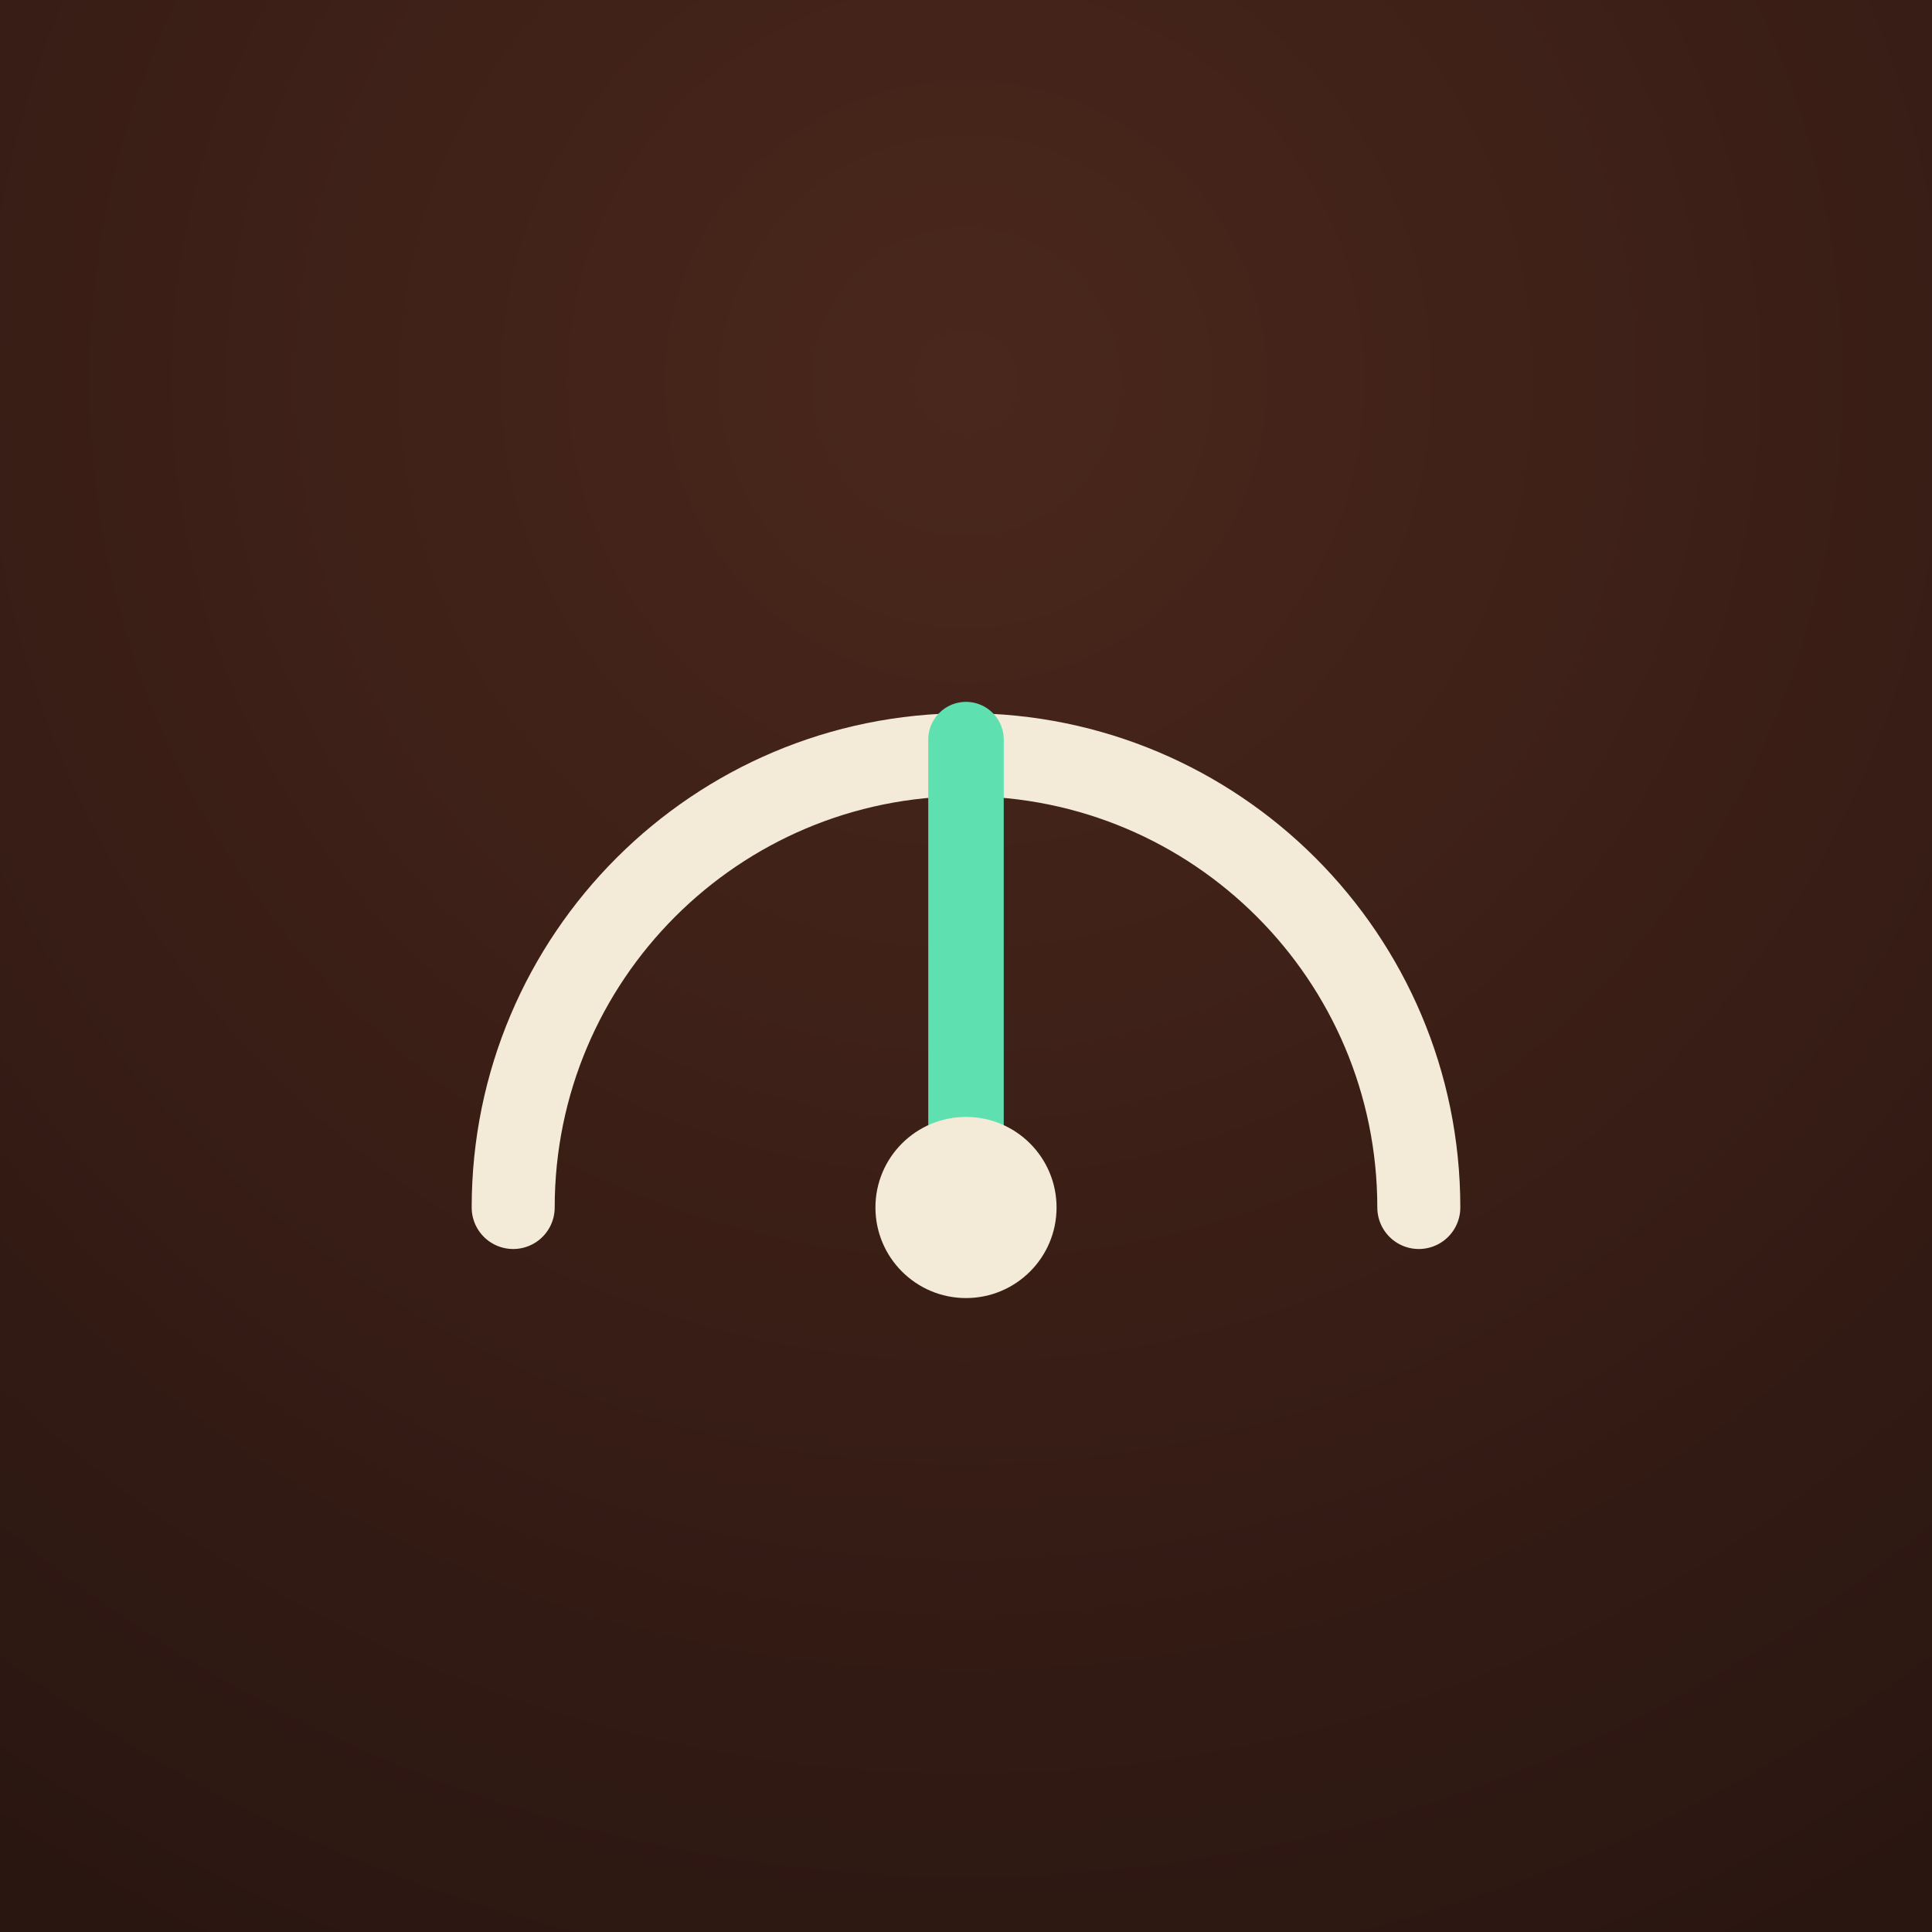
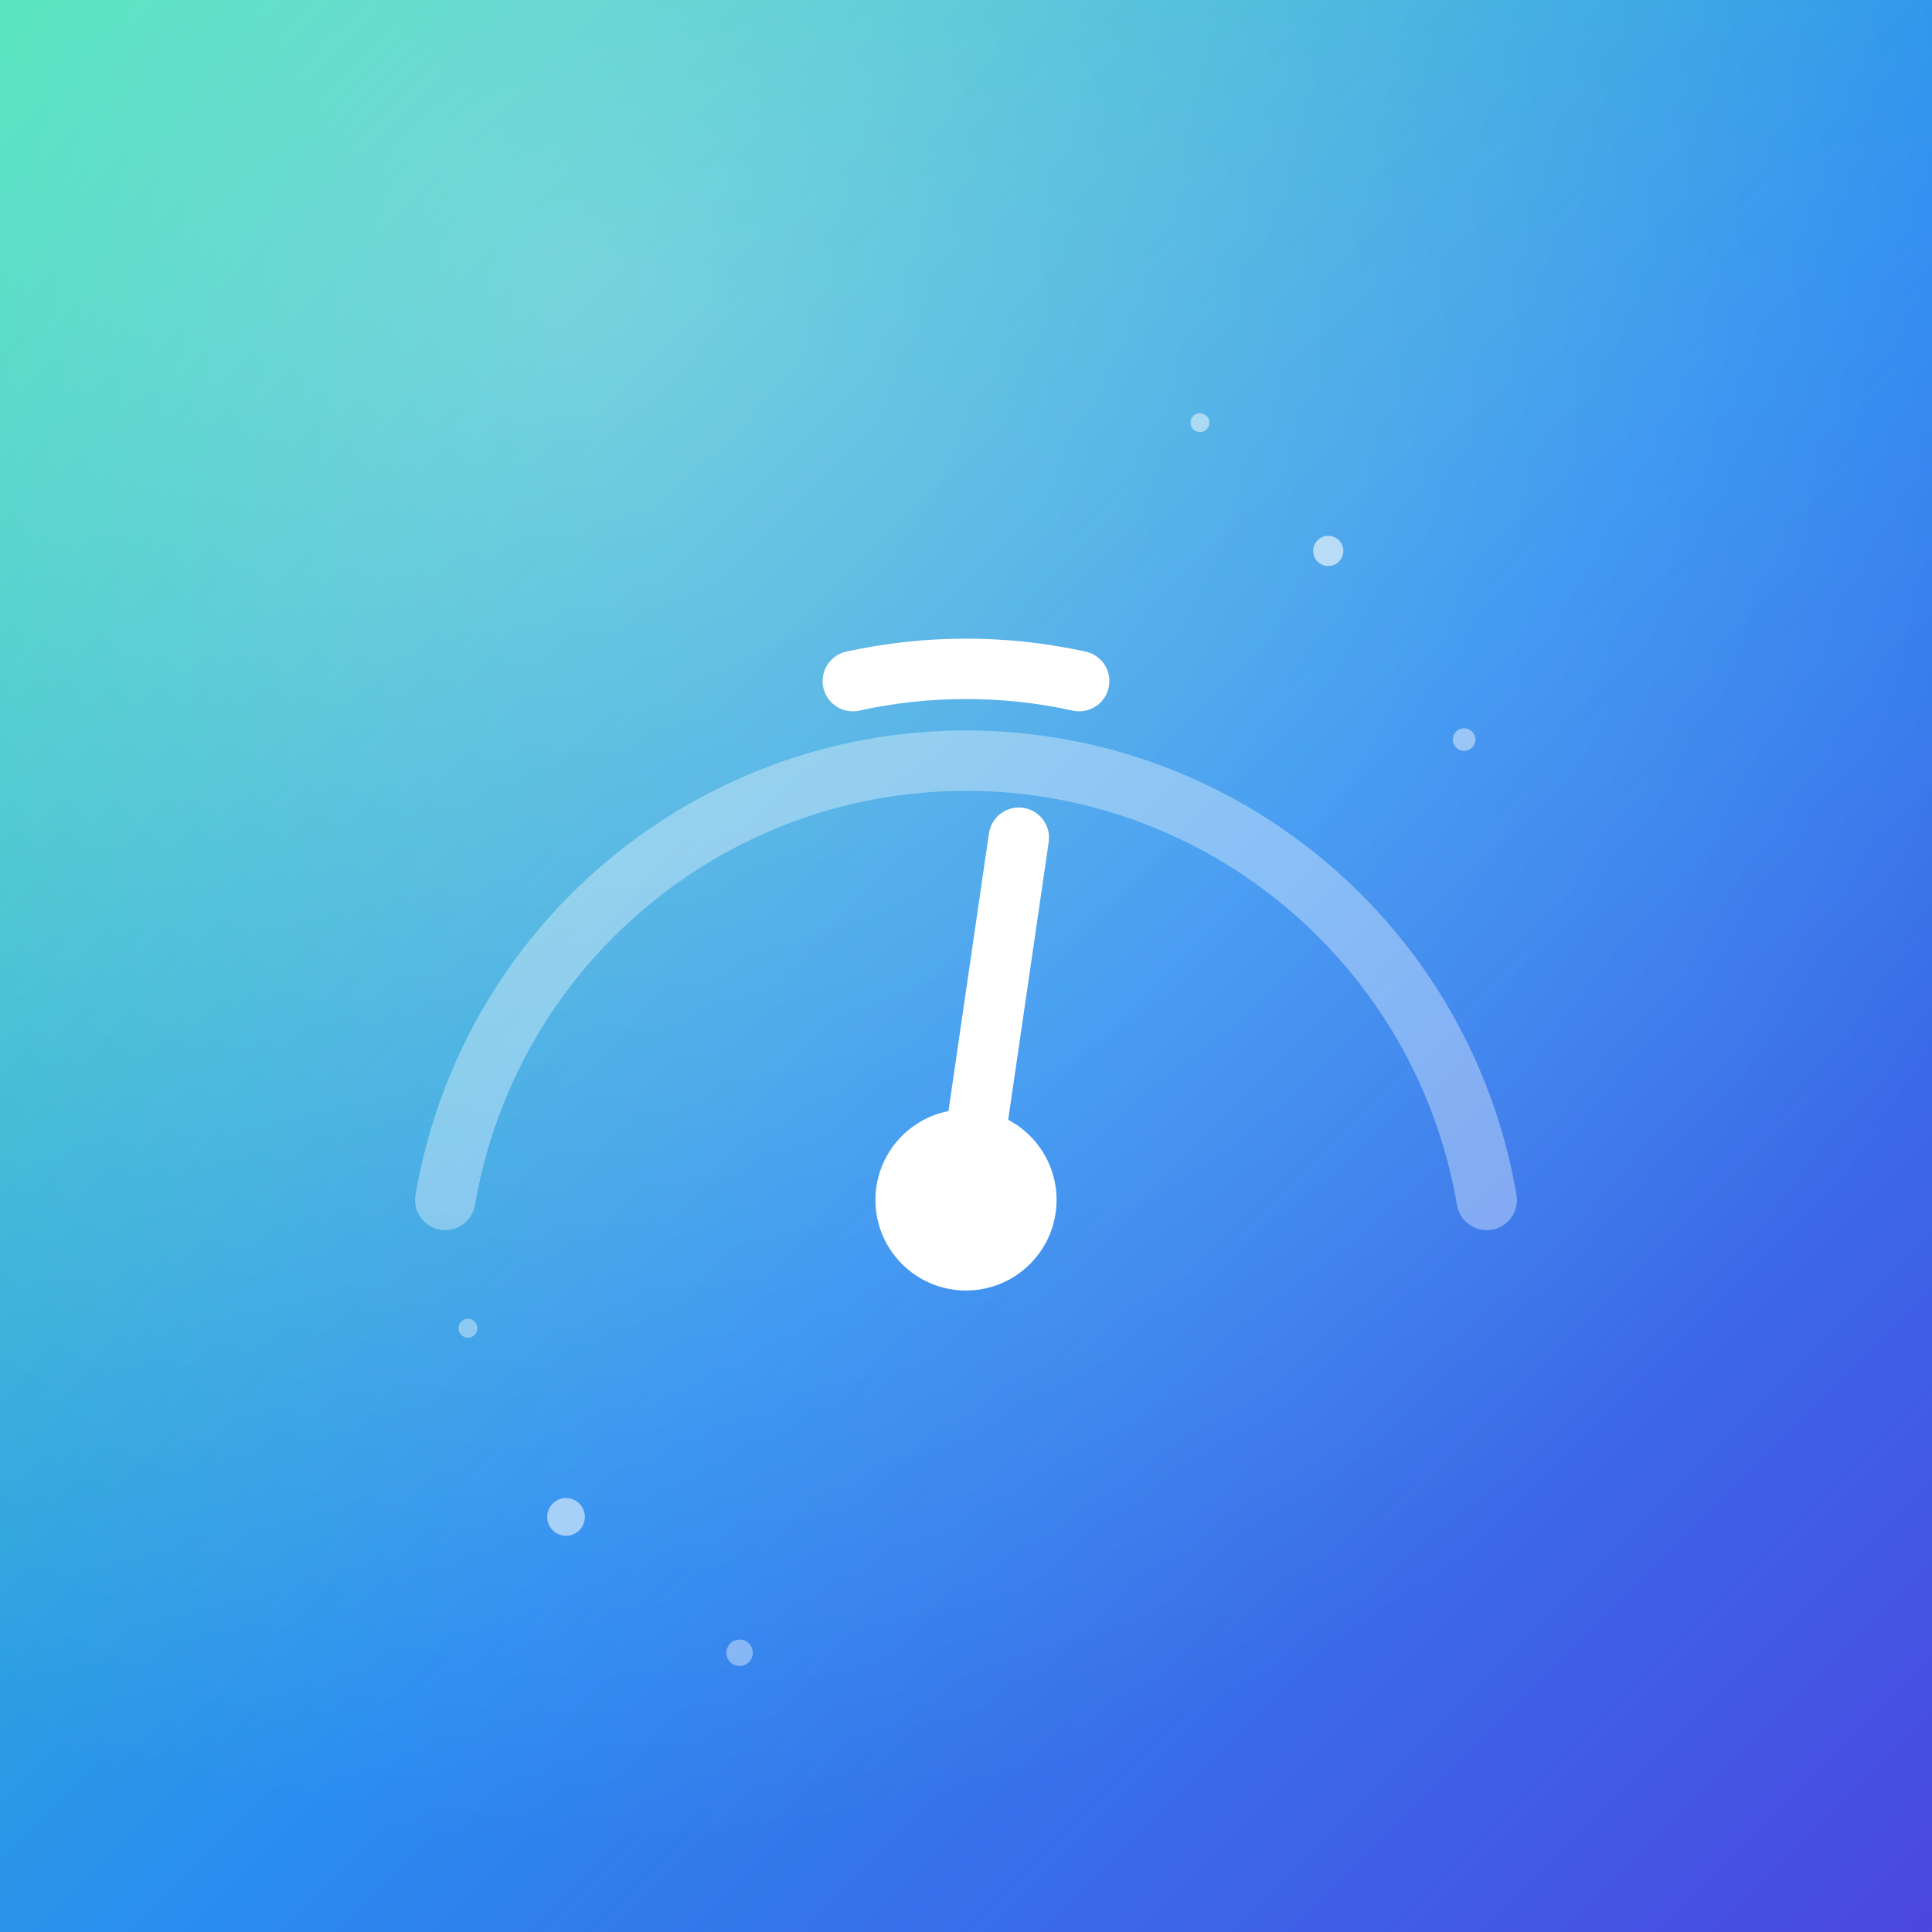
<svg xmlns="http://www.w3.org/2000/svg" viewBox="0 0 512 512">
  <defs>
-     <radialGradient id="g" cx="50%" cy="20%" r="90%">
-       <stop offset="0" stop-color="#4a271c" />
-       <stop offset="1" stop-color="#2a1611" />
+     <linearGradient id="bg" x1="0" y1="0" x2="1" y2="1">
+       <stop offset="0" stop-color="#2fe0b0" />
+       <stop offset=".55" stop-color="#2a8cf0" />
+       <stop offset="1" stop-color="#4b46e0" />
+     </linearGradient>
+     <radialGradient id="sheen" cx=".3" cy=".15" r=".8">
+       <stop offset="0" stop-color="#fff" stop-opacity=".35" />
+       <stop offset="1" stop-color="#fff" stop-opacity="0" />
    </radialGradient>
  </defs>
-   <rect width="512" height="512" fill="url(#g)" />
-   <path d="M136 320 A120 120 0 0 1 376 320" fill="none" stroke="#f3ead8" stroke-width="22" stroke-linecap="round" />
-   <line x1="256" y1="320" x2="256" y2="196" stroke="#5fe0b0" stroke-width="20" stroke-linecap="round" />
-   <circle cx="256" cy="320" r="24" fill="#f3ead8" />
+   <rect width="512" height="512" fill="url(#bg)" />
+   <rect width="512" height="512" fill="url(#sheen)" />
+   <g fill="#fff">
+     <circle cx="150" cy="402" r="5" opacity=".55" />
+     <circle cx="196" cy="438" r="3.5" opacity=".4" />
+     <circle cx="352" cy="146" r="4" opacity=".6" />
+     <circle cx="388" cy="196" r="3" opacity=".45" />
+     <circle cx="318" cy="112" r="2.5" opacity=".5" />
+     <circle cx="124" cy="352" r="2.5" opacity=".4" />
+   </g>
+   <g stroke="#fff" stroke-linecap="round">
+     <path d="M118 318 A140 140 0 0 1 394 318" fill="none" stroke-width="16" opacity=".35" />
+     <path d="M226 180.5 A140 140 0 0 1 286 180.5" fill="none" stroke-width="16" />
+   </g>
+   <line x1="256" y1="318" x2="270" y2="222" stroke="#fff" stroke-width="16" stroke-linecap="round" />
+   <circle cx="256" cy="318" r="24" fill="#fff" />
</svg>
